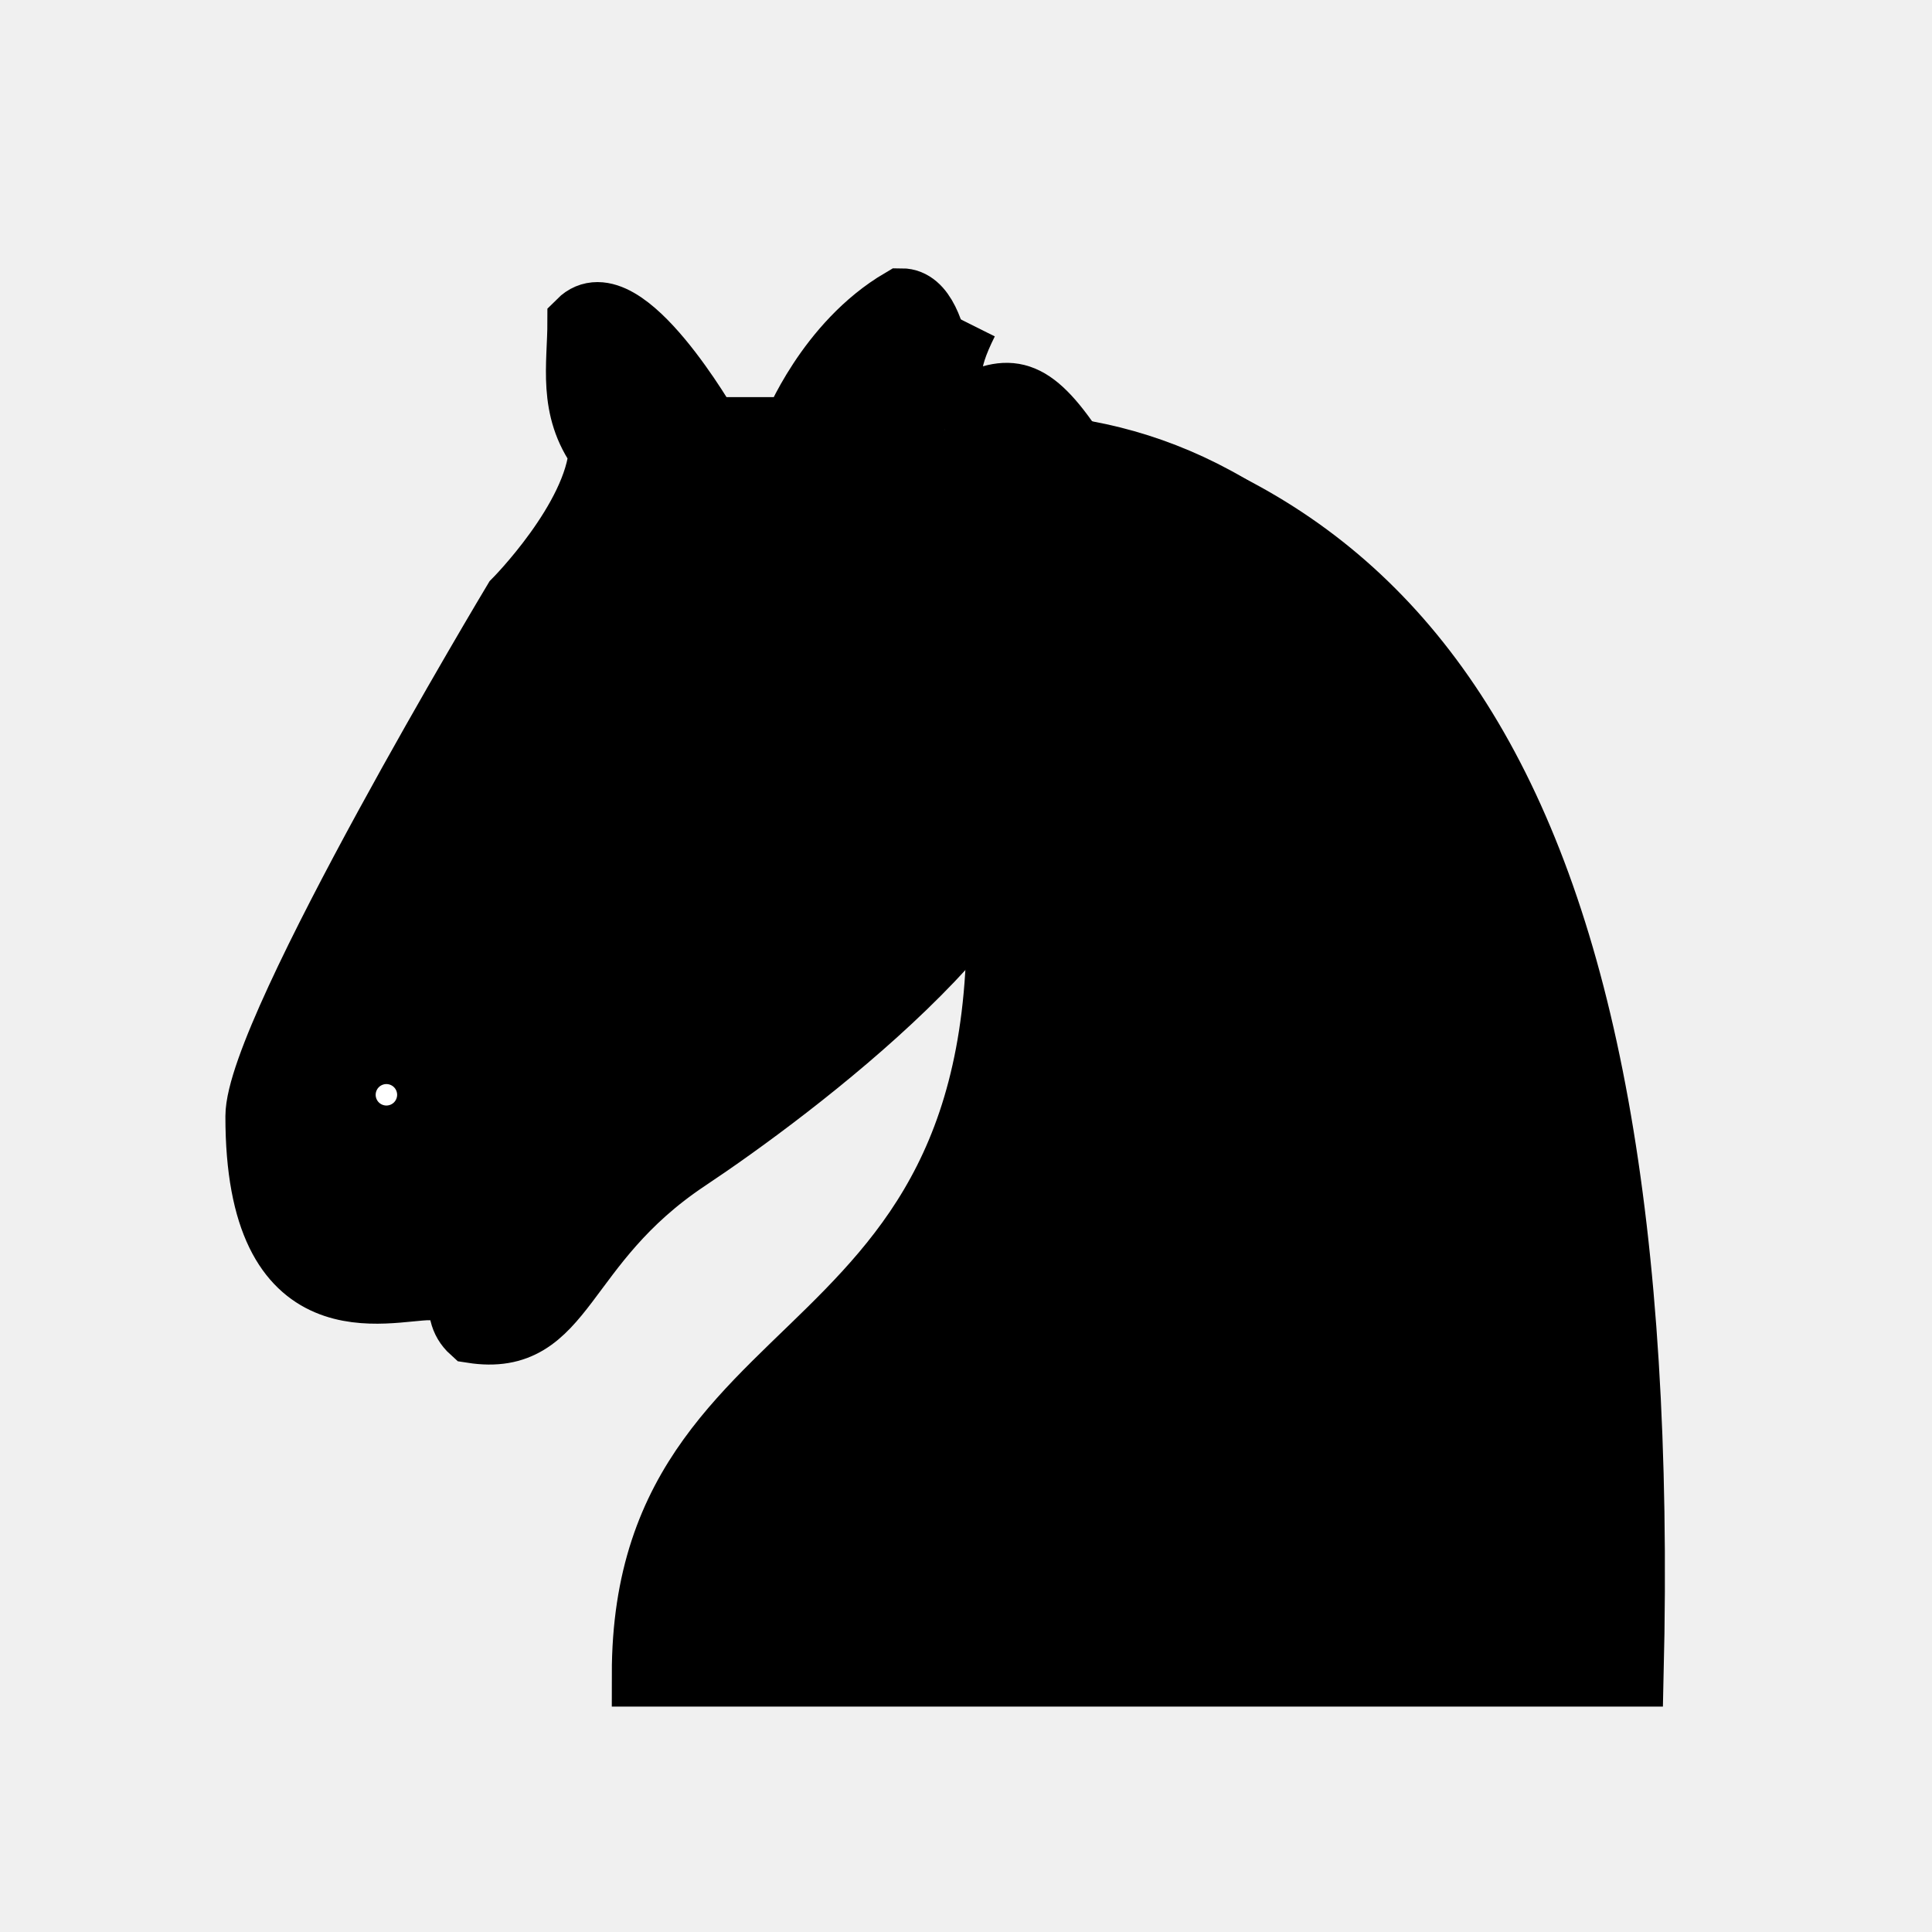
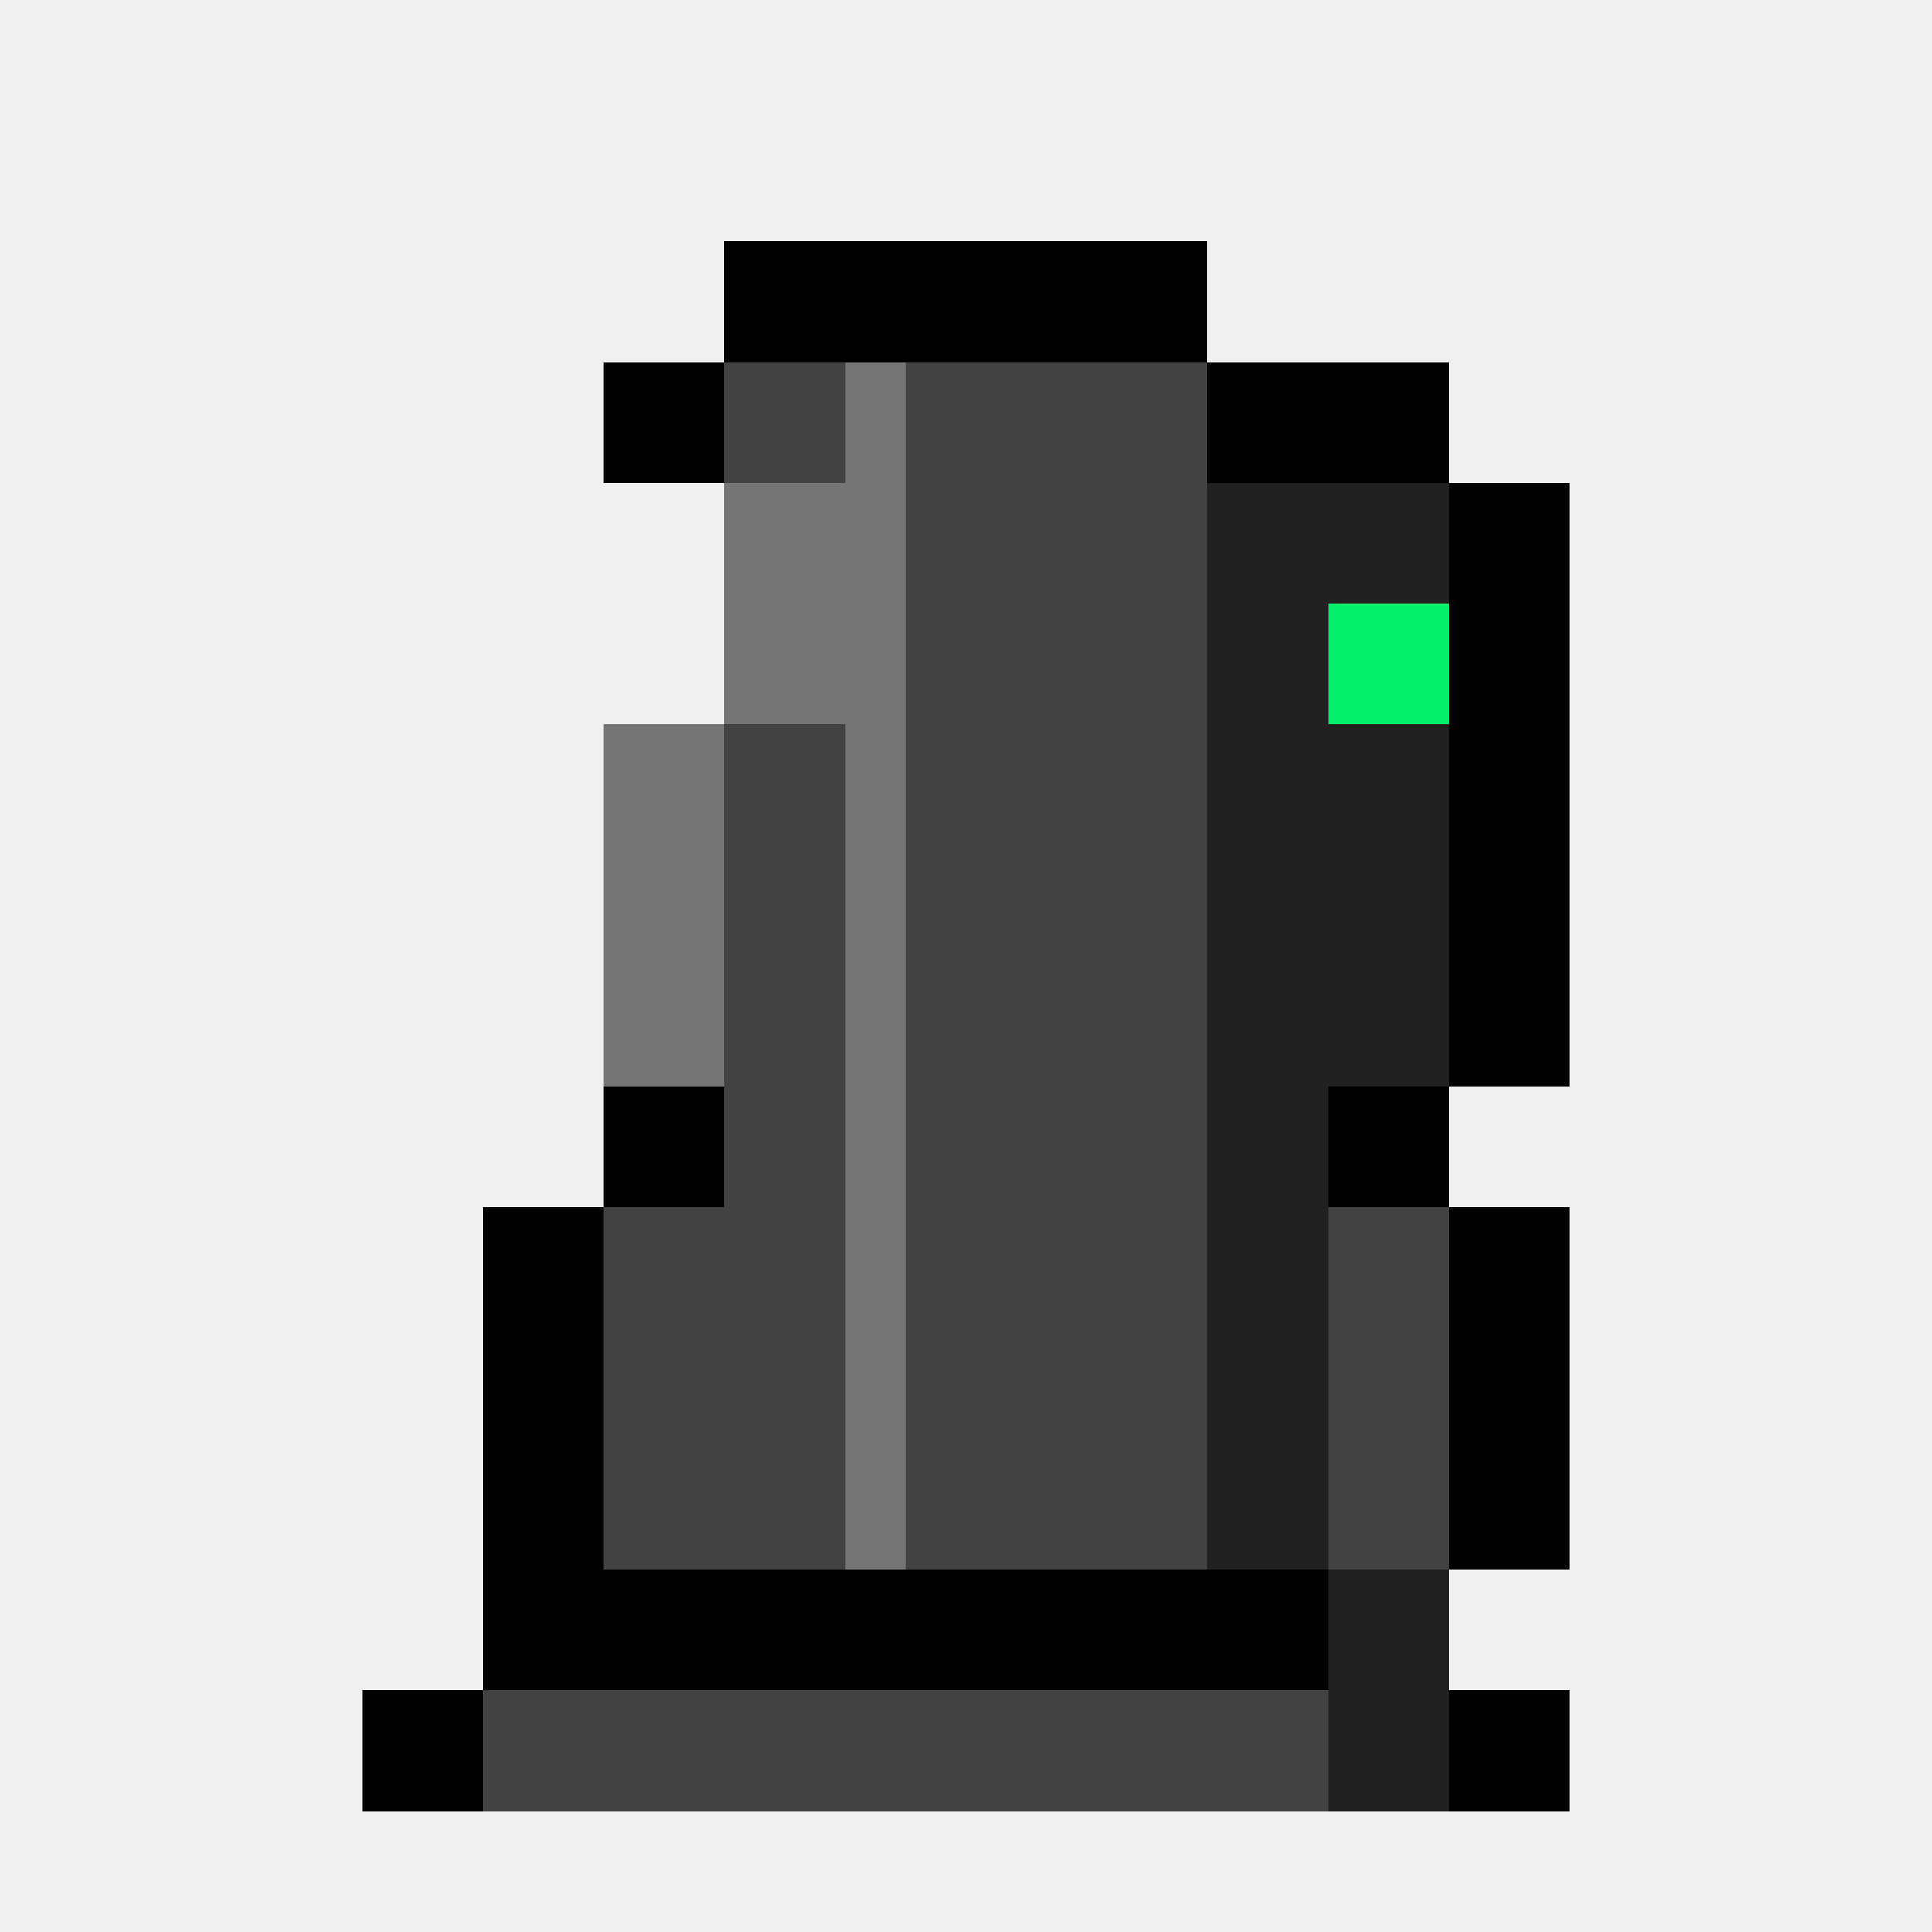
- <svg xmlns="http://www.w3.org/2000/svg" width="45" height="45">
-   <g fill="#000000" stroke="#000000" stroke-width="1.5">
-     <path d="M 22,10 C 32.5,11 38.5,18 38,39 L 15,39 C 15,30 25,32.5 23,18" />
-     <path d="M 24,18 C 24.38,20.91 18.45,25.37 16,27 C 13,29 13.18,31.34 11,31 C 9.958,30.06 12.41,27.96 11,28 C 10,28 11.19,29.23 10,30 C 9,30 5.997,31 6,26 C 6,24 12,14 12,14 C 12,14 13.89,12.1 14,10.5 C 13.27,9.506 13.5,8.5 13.5,7.5 C 14.5,6.5 16.5,10 16.5,10 L 18.5,10 C 18.5,10 19.28,8.008 21,7 C 22,7 22,10 22,10" />
-     <path d="M 9.5 25.5 A 0.5 0.5 0 1 1 8.5,25.5 A 0.5 0.5 0 1 1 9.5 25.5 z" fill="#ffffff" />
-     <path d="M 15 15.5 A 0.5 1.5 0 1 1 14,15.5 A 0.5 1.5 0 1 1 15 15.5 z" transform="matrix(0.866,0.5,-0.5,0.866,9.693,-5.173)" fill="#ffffff" />
-     <path d="M 37,39 C 38,19 31.5,11.5 25,10.5" fill="none" />
-     <path d="M 25,10.5 C 24,9 23.5,9 22.5,9.5" fill="none" />
-     <path d="M 22.5,9.5 C 22,9 22,8.5 22.5,7.5" fill="none" />
-   </g>
+ <svg xmlns="http://www.w3.org/2000/svg" width="32" height="32" viewBox="0 0 32 32" shape-rendering="crispEdges">
+   <path fill="#000" d="M12 4h8v2h4v2h2v10h-2v2h2v6H8v-6h2V12h2V8h-2V6h2V4zM8 26h16v2H8zM6 28h20v2H6z" />
+   <path fill="#424242" d="M14 6h6v2h4v10h-2v2h2v6H10v-6h2V12h2V8h-2V6h2zM8 28h16v2H8z" />
+   <path fill="#212121" d="M18 6h2v2h4v10h-2v8h-2V6zM22 26h2v4h-2z" />
+   <path fill="#757575" d="M14 6h1v20h-1zM14 8h-2v4h-2v6h2v-6h2z" />
+   <rect x="22" y="10" width="2" height="2" fill="#04f06a" />
</svg>
